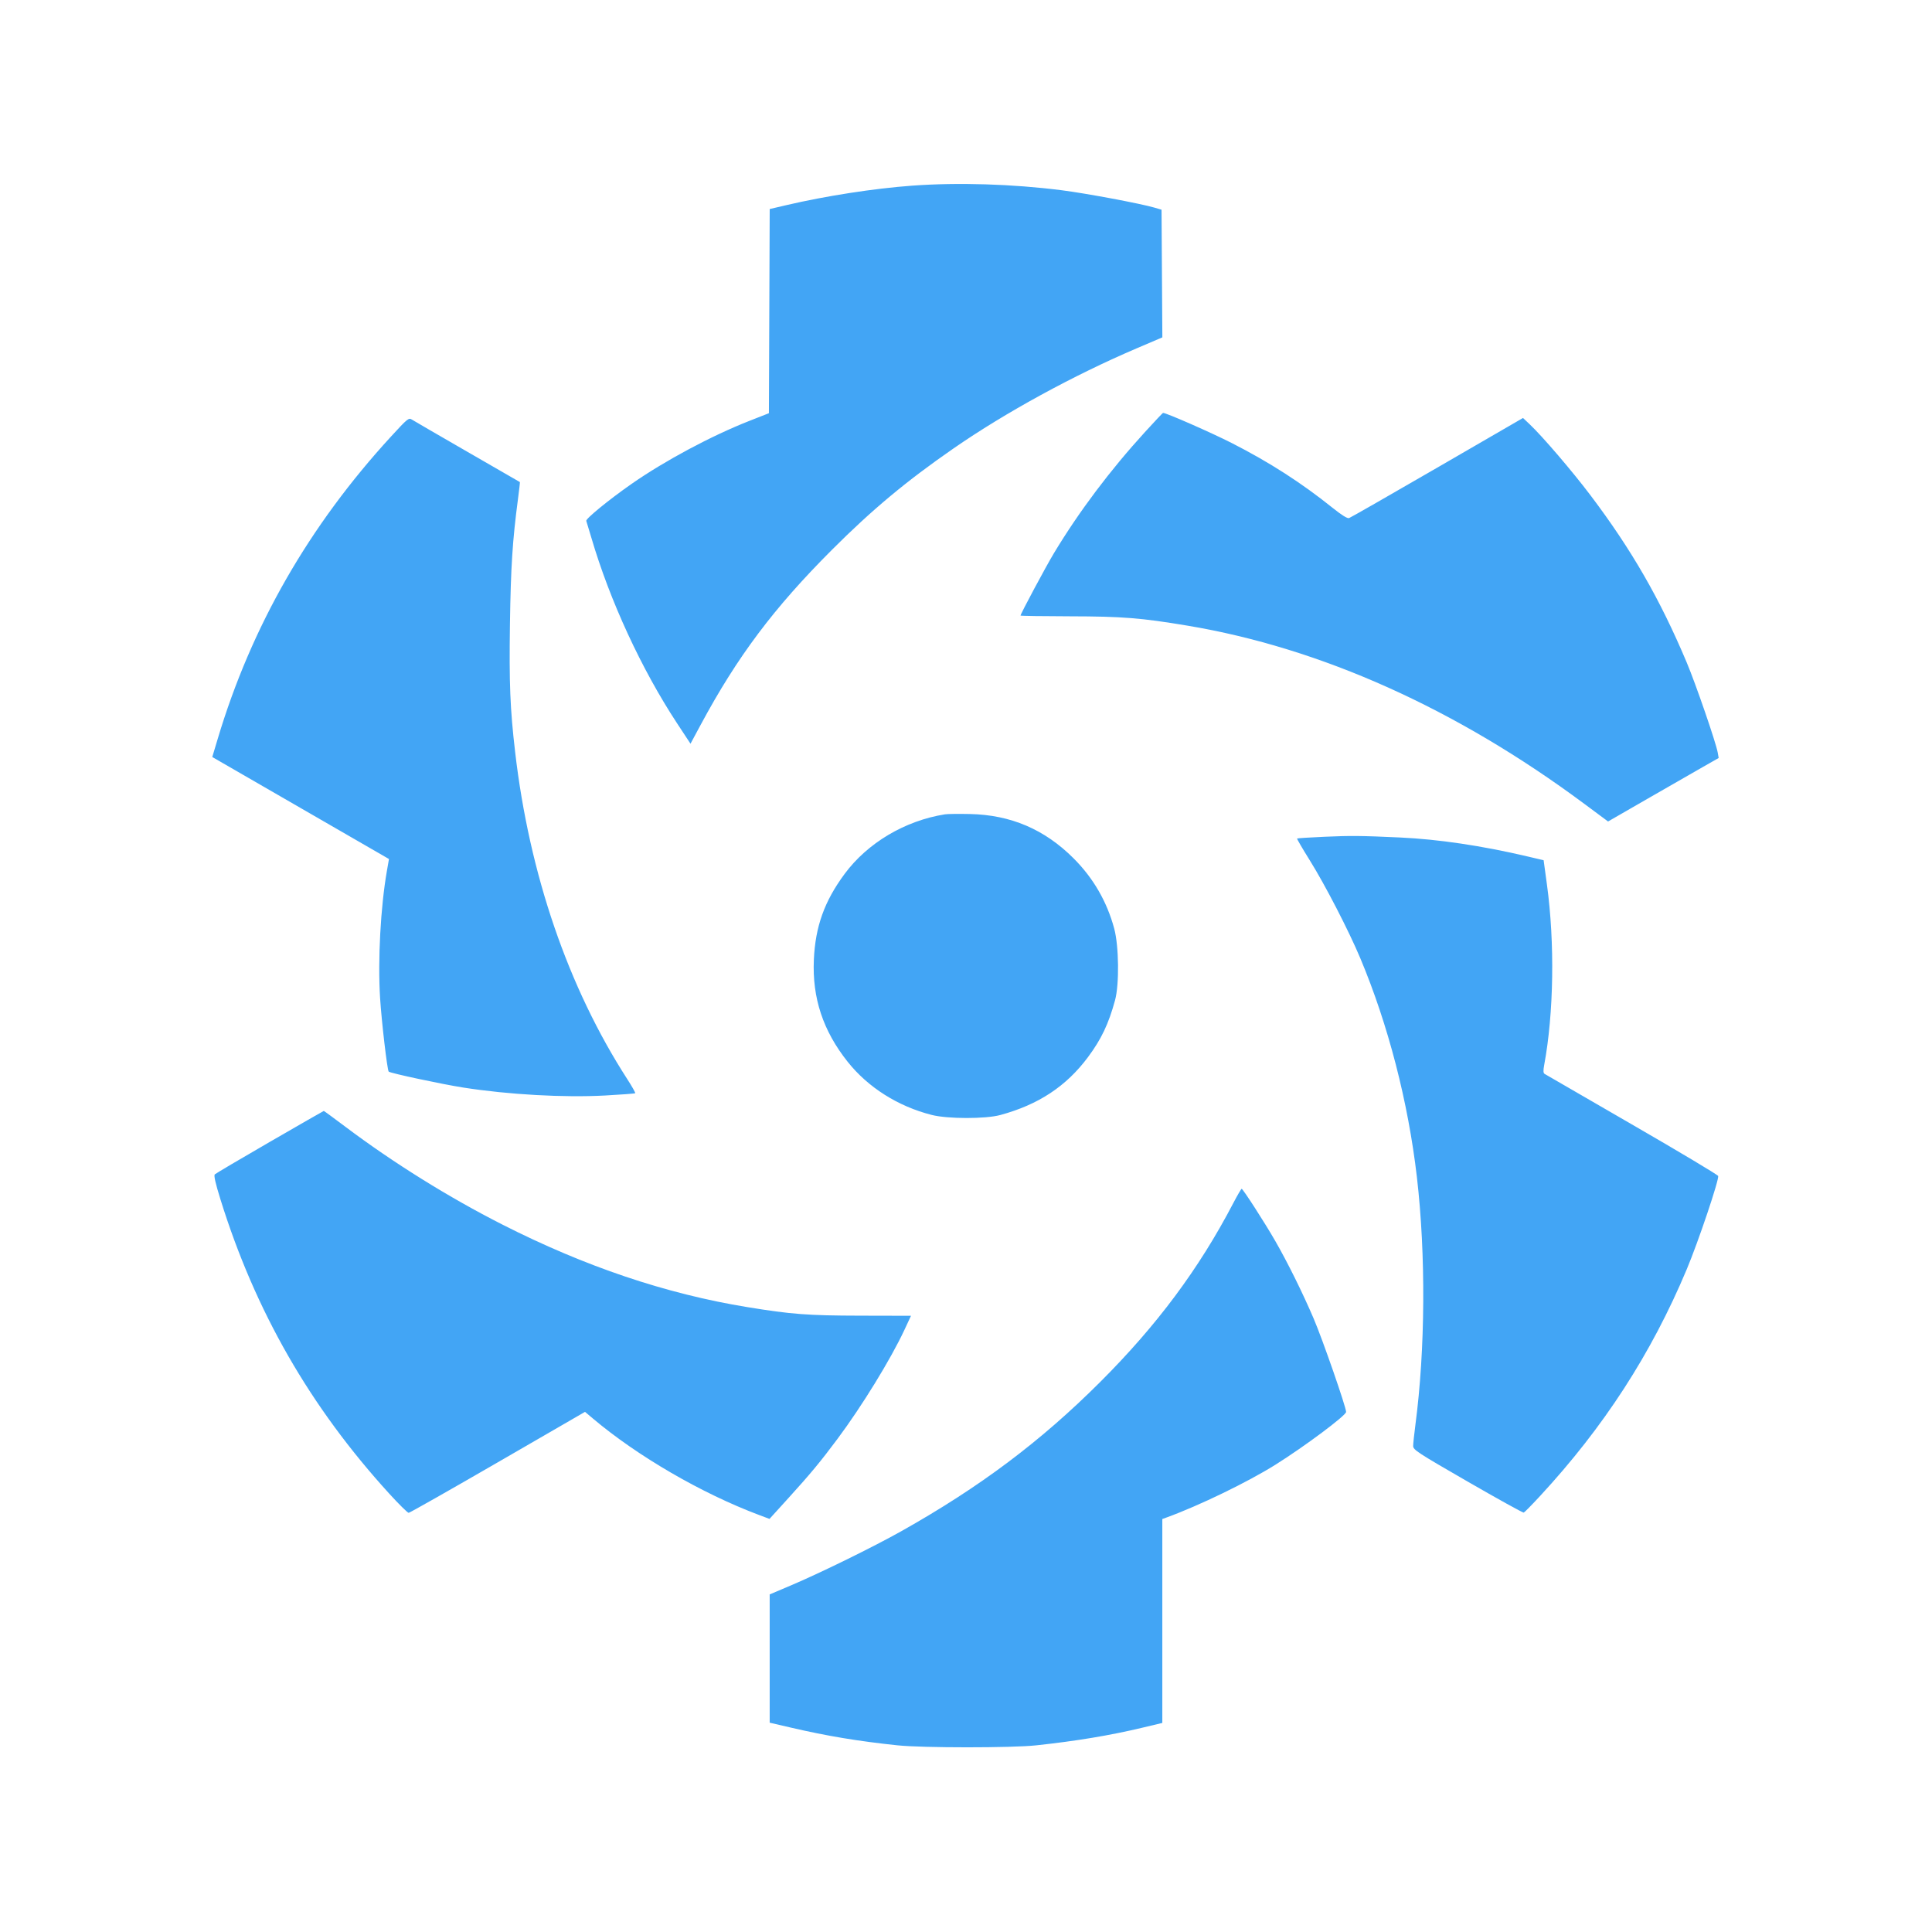
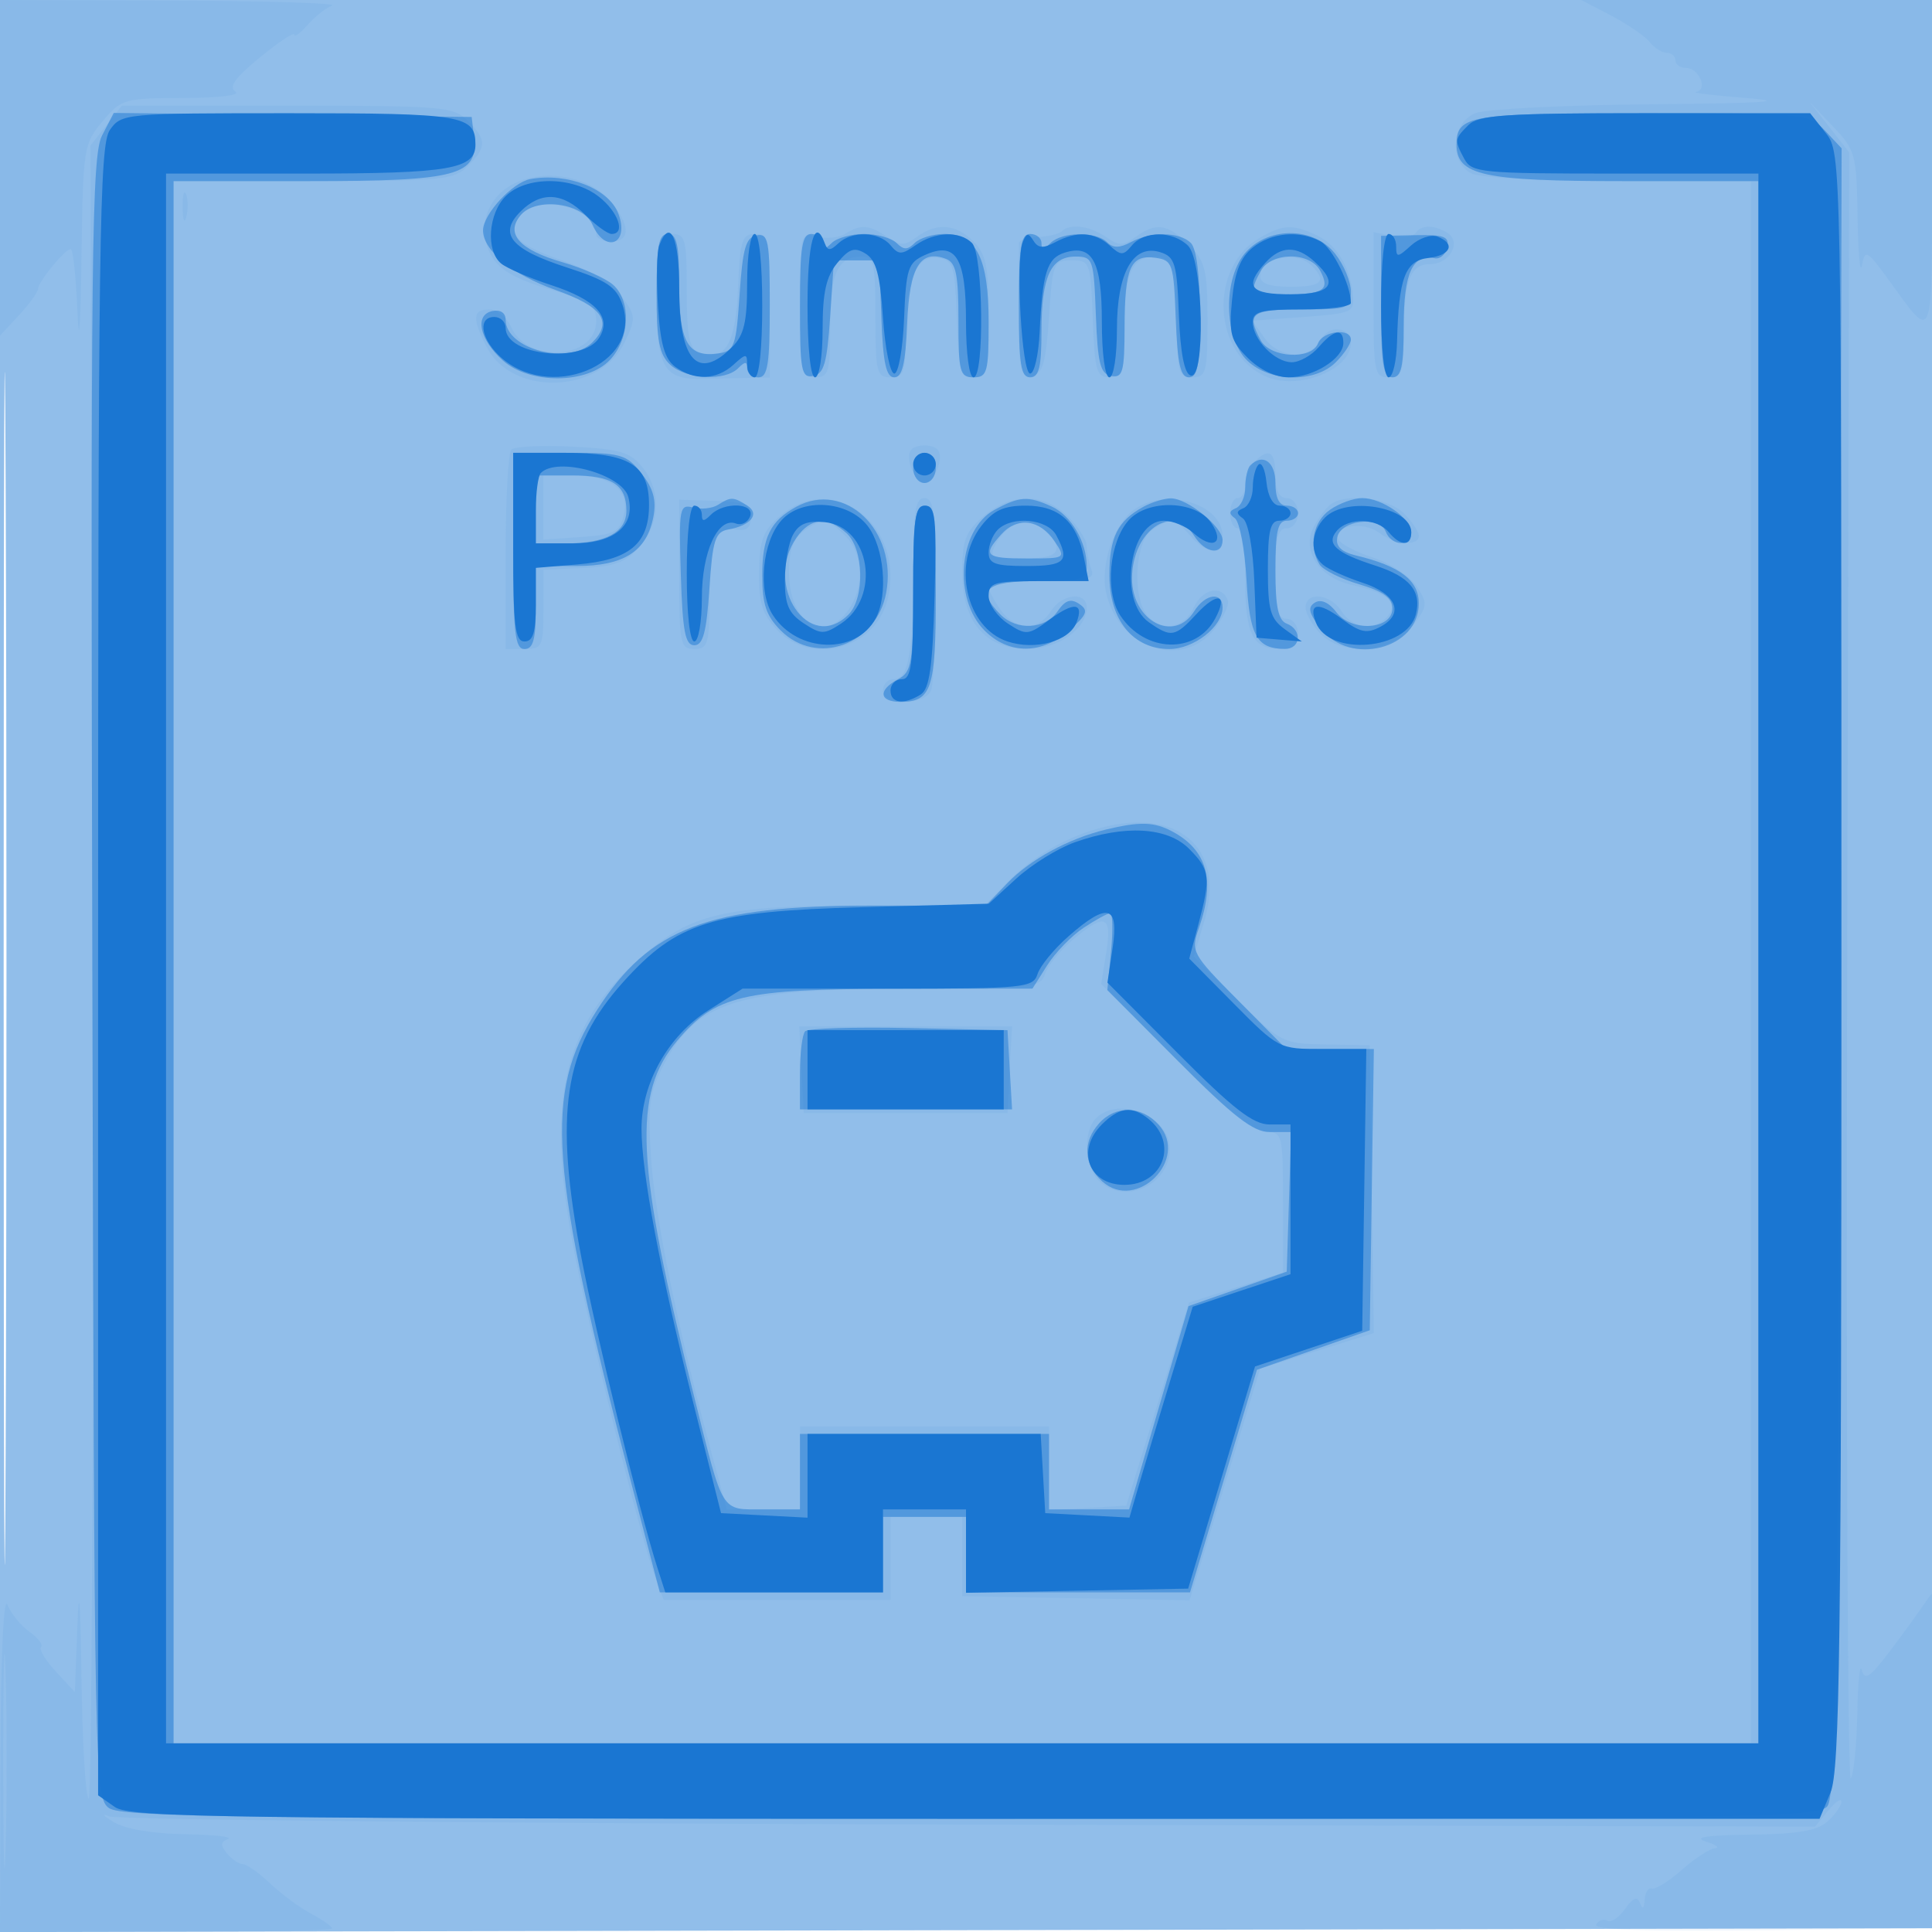
- <svg xmlns="http://www.w3.org/2000/svg" width="1240" height="1240">
-   <path d="M585.5 119.157c-24.392 1.775-55.454 6.582-80.743 12.495l-10.743 2.512-.257 65.522-.257 65.523-12.5 4.911c-24.453 9.608-54.301 25.574-75.692 40.488-14.402 10.041-29.52 22.393-29.025 23.713.243.648 1.692 5.443 3.22 10.655 11.868 40.48 32.267 84.639 55.173 119.442l8.503 12.917 6.683-12.417c23.502-43.672 46.807-74.722 84.066-112.002 25.738-25.754 47.825-44.173 78.072-65.109 33.386-23.108 77-46.934 117.761-64.332l16.261-6.94-.261-40.974-.261-40.973-4.5-1.319c-8.958-2.625-43.862-9.169-59.5-11.155-31.749-4.032-66.513-5.102-96-2.957M734.906 277.25c-22.472 24.627-42.334 51.05-58.443 77.75-5.099 8.45-21.464 39.014-21.462 40.083 0 .229 14.287.445 31.75.479 33.627.065 45.612 1.017 75.303 5.978 85.759 14.331 172.63 53.33 254.813 114.394l15.221 11.31 25.706-14.808c14.138-8.144 30.112-17.312 35.497-20.372l9.79-5.564-.61-3.5c-1.096-6.29-14.149-44.185-19.977-58-17.139-40.622-35.248-72.077-61.599-107-11.686-15.488-30.818-37.844-39.039-45.62l-4.356-4.119-55 31.858c-30.25 17.522-55.747 32.106-56.66 32.408-1.079.358-4.75-1.93-10.5-6.543-20.084-16.116-40.545-29.274-64.607-41.547C777.601 277.739 748.585 265 746.461 265c-.207 0-5.407 5.512-11.555 12.25m-483.911 2.889c-52.729 57.452-89.592 121.745-111.254 194.044l-3.501 11.683 56.707 32.735 56.706 32.734-1.326 7.583c-4.069 23.272-5.894 57.248-4.381 81.582.926 14.898 4.591 46.254 5.526 47.28.898.986 34.289 8.122 48.028 10.264 28.958 4.515 64.488 6.499 90.867 5.074 10.377-.56 19.07-1.222 19.319-1.471.248-.248-2.035-4.306-5.074-9.017-37.96-58.843-62.879-131.564-72.005-210.13-3.219-27.711-3.869-43.866-3.307-82.149.534-36.338 1.631-53.441 5.12-79.832.798-6.039 1.368-11.04 1.266-11.112-.102-.073-15.261-8.815-33.686-19.427-18.425-10.613-34.464-19.919-35.642-20.682-2.027-1.312-2.739-.735-13.363 10.841M606.5 522.653c-25.669 4.073-49.712 18.357-64.437 38.283-12.956 17.531-18.769 33.768-19.713 55.064-1.087 24.502 5.901 45.6 21.676 65.452 13.091 16.473 32.315 28.634 53.974 34.141 10.222 2.599 34.507 2.629 44 .054 24.469-6.637 42.328-18.418 56.253-37.107 8.576-11.511 13.261-21.347 17.403-36.54 2.782-10.202 2.502-34.762-.523-46-4.654-17.286-13.403-32.422-26.057-45.076-18.639-18.639-40.322-27.911-66.576-28.47-7.15-.152-14.35-.062-16 .199m243.676 14.396c-9.529.421-17.487.928-17.685 1.126-.198.198 3.43 6.427 8.061 13.843 9.872 15.805 25.076 45.255 32.515 62.982 17.89 42.628 30.726 92.267 36.33 140.5 5.776 49.707 5.41 110.661-.955 158.936-.793 6.015-1.442 12.144-1.442 13.62 0 2.476 2.712 4.248 35.027 22.888 19.264 11.113 35.44 20.059 35.946 19.88.506-.178 5.205-4.957 10.444-10.619 40.968-44.285 71.417-91.321 94.113-145.385 7.518-17.906 21.003-57.989 20.208-60.062-.302-.785-25.229-15.681-55.393-33.103-30.165-17.421-55.37-32.011-56.011-32.422-.843-.54-.908-2.132-.233-5.74 6.158-32.924 6.854-78.418 1.771-115.688l-2.141-15.695-10.616-2.49c-29.261-6.862-56.983-10.974-81.615-12.105-25.026-1.149-31.483-1.212-48.324-.466M173.193 732.877c-18.869 10.91-34.771 20.301-35.338 20.868-.708.708.416 5.685 3.59 15.893 22.372 71.955 57.534 133.26 108.468 189.112 6.144 6.737 11.715 12.235 12.379 12.217.665-.019 26.402-14.607 57.195-32.419l55.987-32.386 5.013 4.231c28.719 24.239 69.849 48.122 106.705 61.961l6.691 2.512 11.972-13.183c14.282-15.727 20.74-23.512 31.675-38.183 15.78-21.171 34.174-51.134 42.972-70l4.197-9-32.6-.072c-33.662-.073-44.236-.877-72.599-5.517-52.086-8.52-104.017-26.026-157-52.926-34.47-17.5-69.941-39.589-100.682-62.699-7.525-5.657-13.825-10.277-14-10.266-.175.011-15.756 8.946-34.625 19.857M791.52 772.25c-22.058 42.207-48.977 78.371-85.449 114.795-38.124 38.072-77.236 67.416-127.546 95.69-17.969 10.099-51.743 26.686-70.775 34.76l-13.75 5.834v82.327l13.75 3.194c23.233 5.395 43.059 8.689 68.25 11.336 16.09 1.691 73.361 1.705 89 .021 25.772-2.774 47.439-6.375 68.25-11.344l12.75-3.045V974.95l2.75-1.001c20.982-7.643 52.157-22.755 69.847-33.859 18.882-11.852 45.274-31.559 45.357-33.868.102-2.831-15.119-46.644-20.841-59.99-7.171-16.726-16.651-35.878-24.655-49.808-6.712-11.68-20.708-33.401-21.531-33.415-.315-.005-2.748 4.154-5.407 9.241" fill="#42a5f5" fill-rule="evenodd" />
+ <svg xmlns="http://www.w3.org/2000/svg" width="256" height="256">
+   <path fill-opacity=".475" d="M0 128.004v128.004l128.25-.254 128.25-.254.254-127.75L257.008 0H0v128.004m.485.496c0 70.4.119 99.053.265 63.672.146-35.38.146-92.98 0-128C.604 29.153.485 58.1.485 128.5" fill="#1976D2" fill-rule="evenodd" />
+   <path fill-opacity=".066" d="M0 22.24v22.24l2.5-2.697c1.375-1.482 2.515-3.053 2.533-3.489C5.074 37.318 8.611 33 9.37 33c.302 0 .701 3.712.886 8.25.202 4.955.418 2.19.54-6.923.198-14.725.281-15.265 2.793-18.25 2.499-2.97 2.872-3.078 10.75-3.092 4.669-.009 7.605-.368 6.862-.84-.946-.599-.061-1.838 3.25-4.551C36.953 5.544 39 4.19 39 4.586c0 .396.788-.178 1.75-1.276.962-1.099 2.425-2.257 3.25-2.575.825-.317-8.737-.613-21.25-.656L0 0v22.24M213.515 2.088c2.192 1.149 4.485 2.724 5.095 3.5.611.777 1.623 1.412 2.25 1.412s1.14.45 1.14 1 .627 1 1.393 1c1.754 0 2.976 2.935 1.326 3.183-.671.101 2.381.469 6.781.817 5.723.453 2.112.685-12.685.817-11.377.1-21.839.622-23.25 1.158-3.24 1.232-3.646 6.376-.631 7.99 1.123.601 9.304 1.035 19.5 1.035H232v206.981H23V24h18.5c17.167 0 18.644-.144 20.5-2 2.506-2.506 2.506-3.494 0-6-1.878-1.878-3.333-2-23.927-2H16.145l-2.081 2.646-2.081 2.646.258 109.758c.143 60.368-.079 109.551-.491 109.296-.413-.255-.843-7.525-.956-16.155-.131-10.009-.327-12.485-.54-6.839l-.335 8.853-2.515-2.714c-1.383-1.492-2.268-2.961-1.966-3.263.302-.302-.38-1.2-1.516-1.995-1.136-.796-2.455-2.411-2.93-3.59-.527-1.304-.89 6.761-.929 20.607L0 256h22c12.1 0 22-.213 22-.474s-1.237-1.132-2.75-1.935c-1.512-.803-3.968-2.615-5.456-4.026-1.489-1.411-3.121-2.565-3.628-2.565-.507 0-1.445-.631-2.085-1.403-.894-1.077-.865-1.523.127-1.921.711-.285-1.858-.57-5.708-.632-4.355-.072-7.945-.694-9.5-1.649-1.375-.843-1.6-1.165-.5-.714 1.1.45 52.4.941 114 1.089l112 .271 1.75-2.131c.963-1.173 1.75-1.701 1.75-1.176 0 .526-.823 1.701-1.829 2.611-1.374 1.244-3.921 1.68-10.25 1.755-5.75.068-7.628.353-5.921.9 1.375.44 1.934.845 1.241.9-.692.055-2.66 1.338-4.373 2.85-1.714 1.512-3.51 2.637-3.992 2.5-.482-.138-.912.537-.955 1.5-.052 1.157-.258 1.302-.607.43-.383-.96-.926-.751-1.989.767-.804 1.147-1.85 1.847-2.324 1.553-.475-.293-1.151-.067-1.503.503-.435.705 6.639.949 22.181.766l22.821-.269.256-23c.247-22.218.196-22.911-1.5-20.386-.966 1.438-3.182 4.493-4.925 6.789-2.554 3.364-3.26 3.827-3.634 2.386-.256-.984-.524 1.586-.596 5.711-.073 4.125-.462 8.02-.866 8.655-.404.635-.617-47.586-.472-107.158l.263-108.312-2.626-3.343-2.627-3.342 3.113 3.266c2.969 3.113 3.12 3.674 3.25 12 .075 4.804.337 7.682.581 6.397.415-2.178.66-2.041 3.594 2 5.986 8.243 5.689 9.032 5.689-15.092V0h-46.47l3.985 2.088M67.763 24.511c-3.422 1.925-4.561 5.977-2.641 9.398 1.036 1.845 3.147 3.06 7.654 4.406C78.142 39.917 79 40.501 79 42.552c0 5.011-9.018 5.698-11.225.854C67.172 42.083 65.851 41 64.839 41c-2.233 0-2.312 1.185-.333 5.011 3.388 6.552 15.015 6.158 18.246-.618 1.544-3.236 1.523-3.549-.401-6.151-1.276-1.725-4.19-3.484-7.856-4.742-6.123-2.101-7.484-3.603-5.467-6.034 2.38-2.867 9.972-.884 9.972 2.605 0 .511.9.929 2 .929 2.639 0 2.535-2.266-.252-5.506-2.817-3.275-9.006-4.221-12.985-1.983M24.195 27.5c.02 1.65.244 2.204.498 1.231.254-.973.237-2.323-.037-3-.274-.677-.481.119-.461 1.769m87.813 3.474c-.82.518-2.508.688-3.75.376-2.227-.559-2.258-.434-2.258 9.042 0 8.941.139 9.608 2 9.608 1.804 0 2-.667 2-6.8 0-7.028.991-9.2 4.2-9.2 1.583 0 1.8.963 1.8 8 0 7.333.167 8 2 8 1.755 0 2-.667 2-5.435 0-7.436 1.375-10.793 4.252-10.384 2.08.295 2.27.898 2.54 8.069.261 6.928.5 7.75 2.25 7.75 1.781 0 1.958-.724 1.958-8 0-6.667-.333-8.333-2-10-2.348-2.348-4.868-2.548-7.532-.6-1.642 1.2-2.201 1.2-3.914 0-2.332-1.633-3.495-1.723-5.546-.426m28.676-.325c-.356.357-1.783.694-3.171.75-1.387.055-2.52.438-2.517.851.002.413.004 4.608.004 9.323 0 7.625.194 8.537 1.75 8.241 1.425-.271 1.843-1.723 2.25-7.823.48-7.19.6-7.491 3-7.491 2.426 0 2.509.228 2.792 7.75.261 6.928.5 7.75 2.25 7.75 1.752 0 1.958-.715 1.958-6.8 0-6.963.995-9.2 4.093-9.2 2.295 0 2.907 2.016 2.907 9.582 0 5.751.208 6.418 2 6.418 1.823 0 2-.667 2-7.545 0-6.678-.282-7.828-2.455-10-2.806-2.806-4.364-3.039-7.077-1.055-1.642 1.2-2.201 1.2-3.914 0-2.12-1.485-4.794-1.827-5.87-.751m26.426.747c-7.007 3.883-6.524 15.533.769 18.554 4.297 1.78 11.121-.98 11.121-4.498 0-2.184-2.912-2.485-4.02-.415-1.426 2.664-5.483 2.508-7.45-.287l-1.583-2.25 6.777-.5c6.514-.481 6.766-.597 6.524-3-.379-3.75-2.181-6.648-4.905-7.89-3.084-1.405-4.267-1.358-7.233.286m20.473-.53c-.294.476-1.671.649-3.059.383L182 30.767v9.616c0 8.95.139 9.617 2 9.617 1.744 0 2.002-.671 2.014-5.25.019-7.568.802-9.75 3.496-9.75 2.599 0 4.204-2.93 2.274-4.155-1.685-1.069-3.533-1.06-4.201.021M87 39.378c0 9.424.896 10.97 6.277 10.824 1.773-.048 4.46-.106 5.973-.129l2.75-.041v-9.516c0-8.778-.152-9.516-1.956-9.516-1.732 0-1.99.82-2.25 7.145-.308 7.492-1.737 9.858-5.158 8.546-1.314-.505-1.636-2.109-1.636-8.16C91 31.667 90.823 31 89 31c-1.841 0-2 .667-2 8.378m81.25-4.716c-.687.278-1.25 1.142-1.25 1.921 0 .986 1.216 1.417 4 1.417 4.135 0 4.867-.733 2.8-2.8-1.229-1.229-3.332-1.433-5.55-.538M67.75 59.574c-.412.418-.75 6.534-.75 13.593V86h2.5c2.348 0 2.5-.319 2.507-5.25l.007-5.25 5.243-.238c4.206-.191 5.688-.746 7.493-2.806 2.746-3.134 2.892-7.441.359-10.57-1.609-1.986-2.994-2.391-9.25-2.703-4.048-.202-7.697-.026-8.109.391m53.025-.016c-.958.959.394 4.442 1.725 4.442s2.683-3.483 1.725-4.442c-.719-.719-2.731-.719-3.45 0M166.2 61.2c-.66.66-1.2 2.01-1.2 3 0 .99-.45 1.8-1 1.8s-1 .9-1 2 .45 2 1 2c.569 0 1 2.933 1 6.8 0 7.298.972 9.2 4.7 9.2 1.633 0 2.3-.58 2.3-2 0-1.111-.667-2-1.5-2-1.167 0-1.5-1.333-1.5-6s.333-6 1.5-6c.833 0 1.5-.889 1.5-2s-.667-2-1.5-2c-1 0-1.5-1-1.5-3 0-3.196-.855-3.745-2.8-1.8m-94.201 6.05v4.25l5.006-.347c4.406-.305 5.082-.653 5.648-2.905.831-3.311-1.696-5.248-6.844-5.248H72l-.001 4.25M90 76.109c0 9.224.135 9.891 2 9.891 1.801 0 2.002-.672 2.015-6.75.017-7.546.813-9.556 3.591-9.077 1.336.231 1.894-.262 1.894-1.673 0-1.699-.714-2.021-4.75-2.141L90 66.217v9.892m13.382-7.761c-2.277 1.959-2.742 3.187-2.806 7.418-.061 4.054.41 5.588 2.348 7.652 4.572 4.869 13.032 2.59 14.674-3.952 2.448-9.756-7.109-17.231-14.216-11.118m17.604 7.402c-.015 11.018-.606 14.25-2.603 14.25-.76 0-1.383.675-1.383 1.5 0 2.081 5.59 2.01 6.393-.082.334-.87.607-6.945.607-13.5 0-9.927-.251-11.918-1.5-11.918-1.23 0-1.502 1.756-1.514 9.75m9.32-7.337c-2.38 2.047-2.806 3.175-2.806 7.42 0 6.586 3.055 10.167 8.674 10.167 4.016 0 7.826-2.677 7.826-5.5 0-2.184-3.309-1.837-4.768.5-1.65 2.643-4.74 2.54-6.675-.223-.856-1.222-1.557-2.572-1.557-3 0-.427 3.198-.777 7.107-.777 6.07 0 7.018-.231 6.5-1.582-.334-.87-.607-2.24-.607-3.045 0-.805-1.105-2.568-2.455-3.918-3.178-3.179-7.573-3.195-11.239-.042m19.993-.91c-2.736 1.917-4.584 7.465-3.712 11.146 1.745 7.365 10.112 10.091 14.367 4.682 1.155-1.468 1.938-3.156 1.74-3.75-.709-2.13-3.359-1.612-4.494.88-1.296 2.844-4.293 3.337-6.214 1.022-1.964-2.367-1.597-9.563.569-11.147 2.442-1.785 3.159-1.693 5.177.664 2.178 2.543 4.268 2.571 4.268.057 0-4.266-7.452-6.53-11.701-3.554m26.101-.738c-.605.404-1.65 1.778-2.321 3.052-1.668 3.166.732 6.769 5.137 7.712 4.545.972 6.123 2.357 4.674 4.104-1.65 1.987-4.681 1.674-6.122-.633-1.459-2.337-4.768-2.684-4.768-.5 0 .825.925 2.425 2.055 3.555 3.03 3.03 9.561 2.365 12.248-1.248 1.867-2.511 1.894-2.857.399-5.139-.882-1.346-3.506-3.06-5.831-3.808-2.325-.748-4.391-1.865-4.59-2.483-.562-1.739 3.412-2.328 5.423-.803C184.816 72.176 188 72.432 188 71c0-.55-.9-1.9-2-3-2-2-7.412-2.696-9.6-1.235m-69.936 3.638c-1.334.975-1.919 2.613-1.919 5.373 0 6.71 4.643 9.65 7.898 5.001 2.145-3.062 1.95-7.384-.443-9.777-2.375-2.375-3.011-2.444-5.536-.597m27.775-.737c-.694.28-1.723 1.369-2.286 2.421-.938 1.753-.645 1.913 3.512 1.913 3.316 0 4.535-.394 4.535-1.465 0-1.208-3.061-3.737-4.184-3.456-.174.043-.884.308-1.577.587m10.755 40.268c-4.336 1.319-8.389 3.767-11.494 6.942l-3 3.068-16.072.028c-18.564.032-22.907 1.057-29.656 6.998-10.141 8.926-12.457 18.891-8.843 38.05 2.176 11.538 9.014 39.101 10.972 44.23L87.95 212H118v-11l4.75-.002 4.75-.002V211.5l15.059.275 15.06.275 1.617-5.275c.889-2.901 2.994-9.806 4.677-15.345l3.062-10.07 7.533-2.363 7.534-2.362-.271-19.068-.271-19.067-5.826-.106c-5.704-.104-5.947-.227-11.658-5.878l-5.832-5.772 1.419-4.778c2.912-9.805-3.789-15.323-14.609-12.032m-2.864 14.61c-1.663 1.399-3.302 3.424-3.644 4.5-.584 1.841-1.63 1.956-17.803 1.962-23.119.007-28.439 1.674-32.833 10.289-1.797 3.522-2.028 5.304-1.579 12.166.509 7.754 3.55 22.611 7.94 38.789l2.103 7.75H106v-11h33v11.105l5.115-.303 5.115-.302 4.15-13.448 4.149-13.448 6.236-1.995 6.235-1.994v-9.308c0-9.008-.073-9.307-2.269-9.307-1.54 0-5.408-3.151-12.042-9.81l-9.773-9.81.67-4.19c.789-4.934-.141-5.277-4.456-1.646M106.2 141.75l.3 5.75h27l.3-5.75.3-5.75h-28.2l.3 5.75m39 6.45c-1.699 1.699-1.488 6.369.371 8.229 3.338 3.337 9.429.633 9.429-4.186 0-4.351-6.72-7.123-9.8-4.043M.429 233.5c0 12.65.144 17.687.318 11.194.175-6.494.174-16.844-.001-23-.175-6.157-.318-.844-.317 11.806" fill="#1976D2" fill-rule="evenodd" />
+   <path fill-opacity=".488" d="M13.522 17.958c-1.375 2.658-1.519 15.175-1.285 111.599.257 106.194.306 108.636 2.204 110.024C16.09 240.786 33.262 241 128.569 241c103.13 0 112.297-.133 113.559-1.653 1.141-1.375 1.416-20.027 1.635-110.672l.263-109.018-2.187-2.329c-2.163-2.301-2.44-2.328-24.313-2.328-22.857 0-24.526.282-24.526 4.143 0 4.101 3.457 4.857 22.223 4.857H233v207H23V24h17.777c19.873 0 22.622-.73 22.03-5.847L62.5 15.5l-23.715-.268-23.715-.268-1.548 2.994m56.748 5.771c-2.354.427-6.27 4.672-6.27 6.795 0 2.654 3.91 5.874 9.573 7.883 6.26 2.221 7.663 4.214 4.906 6.972C75.387 48.471 67 46.272 67 42.37c0-.915-.695-1.374-1.75-1.157-2.415.496-1.738 3.756 1.357 6.537 3.562 3.2 11.184 3.166 14.219-.064 2.634-2.804 2.846-7.776.424-9.94-.963-.86-3.976-2.207-6.697-2.994-5.726-1.656-7.618-3.764-5.581-6.219 2.044-2.462 8.249-1.669 9.515 1.217 1.727 3.935 4.973 2.586 3.452-1.435-1.257-3.325-6.744-5.481-11.669-4.586M87 38.845c0 6.33.353 8.165 1.829 9.5 2.131 1.929 7.238 2.188 8.971.455.933-.933 1.2-.933 1.2 0 0 .66.675 1.2 1.5 1.2 1.229 0 1.5-1.73 1.5-9.573 0-8.578-.182-9.539-1.75-9.241-1.425.271-1.843 1.723-2.25 7.823-.46 6.886-.686 7.517-2.805 7.818-4.024.57-5.195-1.447-5.195-8.949C90 32.431 89.688 31 88.5 31c-1.206 0-1.5 1.538-1.5 7.845m19 1.728c0 8.578.182 9.539 1.75 9.241 1.425-.271 1.843-1.723 2.25-7.823l.5-7.491h6l.292 7.75c.221 5.875.634 7.75 1.706 7.75 1.06 0 1.488-1.792 1.708-7.145.308-7.492 1.737-9.858 5.158-8.546 1.314.505 1.636 2.109 1.636 8.16 0 6.864.177 7.531 2 7.531 1.817 0 2-.667 2-7.277C131 34.22 129.391 31 125.143 31c-1.509 0-3.283.54-3.943 1.2-.933.933-1.467.933-2.4 0-.66-.66-2.595-1.2-4.3-1.2-1.705 0-3.64.54-4.3 1.2-.933.933-1.2.933-1.2 0 0-.66-.675-1.2-1.5-1.2-1.229 0-1.5 1.73-1.5 9.573m29-.073c0 7.778.272 9.5 1.5 9.5 1.168 0 1.5-1.341 1.5-6.066 0-7.253 1.213-9.934 4.493-9.934 2.33 0 2.434.297 2.715 7.739.243 6.438.586 7.796 2.042 8.073 1.527.292 1.752-.534 1.765-6.489.018-7.894.793-9.628 4.098-9.16 2.252.318 2.404.777 2.679 8.087.226 5.989.623 7.75 1.75 7.75 1.16 0 1.458-1.695 1.458-8.3 0-5.122-.459-8.759-1.2-9.5-1.497-1.497-5.282-1.548-7.973-.107-1.477.79-2.344.79-3.134 0-1.457-1.457-5.994-1.392-7.493.107-.933.933-1.2.933-1.2 0 0-.66-.675-1.2-1.5-1.2-1.228 0-1.5 1.722-1.5 9.5m30.174-7.186c-3.152 3.356-3.073 11.493.14 14.512 3.025 2.841 8.931 2.929 11.686.174 1.1-1.1 2-2.45 2-3 0-1.587-3.725-1.16-4.362.5-.858 2.237-6.341 1.924-7.603-.434C165.129 41.505 165.808 41 172.5 41c6.168 0 6.5-.121 6.5-2.365 0-1.301-.933-3.551-2.073-5-2.768-3.52-8.598-3.679-11.753-.321M183 40.627c0 7.665.273 9.373 1.5 9.373 1.188 0 1.5-1.431 1.5-6.878 0-6.927 1.199-9.542 4.085-8.907.713.157 1.465-.487 1.672-1.43.315-1.434-.372-1.7-4.19-1.623l-4.567.092v9.373m-15.965-4.693c-1.556 2.908-1.387 3.066 3.298 3.066 5.085 0 5.955-.593 4.597-3.131-1.364-2.548-6.519-2.505-7.895.065M68 73c0 10.889.244 13 1.5 13 1.152 0 1.5-1.278 1.5-5.5V75h5.389c6.276 0 9.304-1.937 10.186-6.516.424-2.198-.001-3.756-1.569-5.75C83.007 60.194 82.329 60 75.427 60H68v13m53-11c0 1.111.667 2 1.5 2s1.5-.889 1.5-2-.667-2-1.5-2-1.5.889-1.5 2m44.667-.333c-.367.366-.667 1.679-.667 2.916 0 1.238-.562 2.479-1.25 2.758-.912.37-.945.73-.12 1.333.621.454 1.312 4.115 1.536 8.135.415 7.467 1.343 9.143 5.084 9.176 2.137.018 2.329-2.549.25-3.347-1.121-.43-1.5-2.223-1.5-7.107 0-5.139.32-6.531 1.5-6.531.825 0 1.5-.45 1.5-1s-.675-1-1.5-1c-1 0-1.5-1-1.5-3 0-2.821-1.674-3.993-3.333-2.333M71 67.5V72h4.066C80.285 72 83 70.517 83 67.665 83 64.237 81.091 63 75.8 63H71v4.5m24.139-.607c-.748.474-2.228.635-3.289.358-1.818-.476-1.912.033-1.639 8.872.232 7.54.583 9.377 1.789 9.377 1.155 0 1.615-1.721 2-7.491.434-6.496.765-7.537 2.5-7.847 3.037-.541 4.242-2.082 2.492-3.188-1.832-1.158-2.143-1.165-3.853-.081m10.361.262c-3.419 1.87-4.5 4.052-4.5 9.082 0 3.82.523 5.377 2.455 7.308 4.748 4.749 12.671 1.927 13.966-4.975 1.548-8.254-5.449-14.955-11.921-11.415m26.263.41c-4.765 2.585-5.517 11.772-1.308 15.98 3.212 3.213 7.589 3.202 11.239-.027 2.373-2.099 2.575-2.638 1.306-3.494-1.12-.756-1.848-.507-2.872.982-1.643 2.389-5.382 2.598-7.557.423C129.306 78.163 130.599 77 137.5 77c5.781 0 6.5-.216 6.5-1.953 0-3.23-2.07-6.758-4.657-7.937-3.128-1.425-4.238-1.358-7.58.455m19.737-.41c-3.419 1.87-4.5 4.052-4.5 9.082 0 5.919 3.132 9.763 7.955 9.763 3.234 0 7.045-2.975 7.045-5.5 0-2.154-2.301-1.848-3.768.5-2.648 4.24-8.232 1.291-8.232-4.349 0-6.35 5.456-10.096 8.232-5.651 1.444 2.312 3.768 2.666 3.768.573 0-1.785-4.718-5.583-6.885-5.543-.888.017-2.515.523-3.615 1.125m24.723.402c-2.256 1.579-2.873 4.87-1.362 7.253.457.721 2.813 1.895 5.235 2.61 3.193.943 4.404 1.82 4.404 3.19 0 2.831-5.381 3.193-7.432.5-.988-1.296-2.042-1.761-2.848-1.256-.988.618-.801 1.41.823 3.473 3.926 4.991 12.957 2.65 12.957-3.358 0-3.077-2.459-4.958-8.316-6.364-1.94-.466-2.716-1.21-2.492-2.391.434-2.288 5.601-2.917 6.421-.781.755 1.968 3.387 2.064 3.387.124 0-1.859-3.849-4.557-6.5-4.557-1.13 0-3.055.701-4.277 1.557M121 77.965c0 9.941-.187 11.065-2 12.035-2.688 1.439-2.532 3 .3 3 4.144 0 4.7-1.679 4.7-14.2 0-9.822-.251-11.8-1.5-11.8-1.242 0-1.5 1.885-1.5 10.965m-15.443-6.742c-4.439 6.336 1.669 15.408 6.872 10.206 2.189-2.19 2.034-8.7-.258-10.774-2.506-2.268-4.764-2.075-6.614.568m27.138-.438C130.136 73.612 130.55 74 136.122 74c5.085 0 5.111-.016 3.635-2.25-1.926-2.916-4.926-3.326-7.062-.965M146.5 109.93c-4.933 1.194-10.038 3.978-13.044 7.116l-2.83 2.954h-15.132c-21.681 0-29.387 2.924-36.365 13.799-7.128 11.109-6.424 20.797 4.579 62.951L87.427 211H117v-10h11v10h29.683l4.435-14.75 4.435-14.75 7.473-2.616 7.474-2.616.272-18.634.272-18.634h-11.602l-6.351-6.408c-6.205-6.261-6.325-6.482-5.221-9.649 2.203-6.319 1.094-10.304-3.554-12.78-2.4-1.278-4.289-1.328-8.816-.233m-2.895 12.992c-1.592 1.049-3.774 3.296-4.848 4.993L136.804 131l-18.152.022c-20.306.025-23.859.87-28.917 6.881-5.964 7.088-5.518 16.171 2.332 47.515C95.89 200.679 95.47 200 101.078 200H106v-10h33v10h10.609l3.936-13.466 3.937-13.466 6.509-2.284 6.509-2.284.288-9.25.287-9.25h-2.807c-2.214 0-4.789-1.989-12.174-9.406l-9.367-9.405.49-5.095c.269-2.802.218-5.091-.114-5.087-.332.003-1.906.865-3.498 1.915m-36.911 13.717c-.382.382-.694 2.869-.694 5.528V147h28.105l-.303-5.25-.302-5.25-13.056-.278c-7.18-.152-13.368.035-13.75.417m38.961 12.19c-2.231 2.465-2.085 5.472.375 7.698 4.553 4.121 11.618-2.944 7.497-7.497-2.283-2.523-5.692-2.61-7.872-.201" fill="#1976D2" fill-rule="evenodd" />
+   <path fill-opacity=".969" d="M14.557 17.223C13.171 19.201 13 31.431 13 128.666v109.221l2.223 1.556C17.202 240.83 29.678 241 129.274 241h111.828l1.449-3.468c1.235-2.955 1.449-19.281 1.449-110.365 0-106.631-.005-106.904-2.073-109.532L239.855 15h-21.856c-18.536 0-22.095.239-23.428 1.571-1.859 1.86-1.875 1.993-.536 4.495.968 1.808 2.274 1.934 20 1.934H233v208H22V23h18.566C59.548 23 63 22.41 63 19.165 63 15.277 61.36 15 38.357 15c-21.852 0-22.271.039-23.8 2.223M67 26c-2.308 2.308-2.643 7.222-.606 8.912.767.636 3.761 1.929 6.654 2.872 5.958 1.944 8.052 4.242 6.346 6.966C77.233 48.199 67 47.138 67 43.465c0-.806-.675-1.465-1.5-1.465-2.115 0-1.863 2.637.475 4.975 6.533 6.533 19.267 1.392 16.485-6.657-.801-2.315-2.105-3.183-7.315-4.867-7.456-2.409-9.151-4.445-6.177-7.419 2.718-2.718 5.593-2.562 8.623.468 1.375 1.375 2.929 2.5 3.454 2.5 1.889 0 .902-2.897-1.68-4.927C75.886 23.336 69.701 23.299 67 26m20.353 6.521c-.321.837-.394 4.491-.163 8.121.317 4.987.881 6.937 2.306 7.979 2.524 1.845 5.447 1.74 7.675-.276 1.702-1.54 1.829-1.54 1.829 0 0 .91.45 1.655 1 1.655.596 0 1-3.833 1-9.5s-.404-9.5-1-9.5c-.564 0-1 2.833-1 6.5 0 5.167-.41 6.91-2 8.5-4.524 4.524-7 1.801-7-7.7 0-6.858-1.215-9.51-2.647-5.779M107 40.5c0 5.667.404 9.5 1 9.5.562 0 1-2.796 1-6.389 0-4.842.469-6.961 1.937-8.75 1.575-1.92 2.277-2.155 3.75-1.258 1.401.852 1.927 2.785 2.313 8.5.275 4.068.95 7.397 1.5 7.397s1.133-3.281 1.295-7.292c.267-6.609.521-7.395 2.72-8.397 4.137-1.885 5.485.28 5.485 8.811 0 4.252.424 7.378 1 7.378 1.467 0 1.284-16.316-.2-17.8-1.633-1.633-4.914-1.509-7.47.282-1.869 1.308-2.259 1.308-3.345 0-1.501-1.808-5.111-1.929-6.91-.232-1.06 1-1.417 1-1.783 0-1.333-3.635-2.292-.182-2.292 8.25m28.509-8.384c-.961 2.503-.112 17.384.991 17.384.55 0 1.117-2.475 1.259-5.5.37-7.849.975-9.781 3.291-10.516 3.699-1.174 4.95 1.137 4.95 9.138 0 4.252.424 7.378 1 7.378.562 0 1-2.796 1-6.389 0-7.523 2.158-11.331 5.771-10.184 1.911.607 2.179 1.518 2.438 8.297.19 4.985.723 7.758 1.541 8.029 2.009.665 1.713-15.147-.321-17.182-2-1.999-5.809-2.023-7.45-.046-1.134 1.367-1.441 1.367-2.951 0-1.992-1.803-4.38-1.942-7.221-.422-1.576.844-2.254.791-2.88-.222-.657-1.062-.938-1.015-1.418.235m30.473.698c-1.621 1.312-2.376 3.226-2.731 6.925-.433 4.508-.187 5.416 2.083 7.686 1.551 1.55 3.698 2.575 5.398 2.575 3.302 0 7.268-2.487 7.268-4.557 0-2.012-1.251-1.799-3.268.557-.942 1.1-2.547 2-3.567 2-2.239 0-5.165-3.019-5.165-5.329 0-1.39 1.093-1.671 6.5-1.671 3.575 0 6.5-.383 6.5-.851 0-2.39-2.433-7.31-4.039-8.17-2.819-1.509-6.509-1.166-8.979.835M183 40.5c0 5.667.404 9.5 1 9.5.55 0 1.053-2.138 1.118-4.75.21-8.415 1.069-10.713 4.137-11.066 2.993-.345 3.654-1.898 1.208-2.837-.846-.324-2.421.21-3.5 1.187-1.778 1.608-1.963 1.62-1.963.121 0-.91-.45-1.655-1-1.655-.596 0-1 3.833-1 9.5m-15.345-5.671C164.814 37.968 165.641 39 171 39c5.445 0 6.45-1.377 3.171-4.345-2.377-2.151-4.462-2.095-6.516.174M68 72.5c0 10.444.247 12.5 1.5 12.5 1.128 0 1.5-1.208 1.5-4.876v-4.876l5.485-.455C83.409 74.219 86 72.07 86 66.902 86 61.595 83.407 60 74.777 60H68v12.5m53-11c0 .825.675 1.5 1.5 1.5s1.5-.675 1.5-1.5-.675-1.5-1.5-1.5-1.5.675-1.5 1.5m45.75.071c-.412.419-.75 1.775-.75 3.012 0 1.238-.562 2.479-1.25 2.758-.966.392-.977.701-.048 1.362.7.498 1.326 3.976 1.5 8.326l.298 7.471 3 .251 3 .25-2.25-1.622c-1.929-1.391-2.25-2.534-2.25-8.001 0-5.003.323-6.378 1.5-6.378.825 0 1.5-.45 1.5-1s-.646-1-1.437-1c-.872 0-1.559-1.217-1.75-3.096-.172-1.702-.651-2.752-1.063-2.333m-95.083 1.096c-.367.366-.667 2.616-.667 5V72h4.943c5.469 0 8.295-2.374 7.31-6.141-.785-3-9.404-5.375-11.586-3.192M91 76c0 5.333.407 9 1 9 .551 0 1-2.592 1-5.777 0-6.116 2.135-10.769 4.521-9.853.722.277 1.562-.143 1.865-.933.691-1.802-3.433-1.99-5.186-.237-.933.933-1.2.933-1.2 0 0-.66-.45-1.2-1-1.2-.593 0-1 3.667-1 9m12.57-7.078c-2.591 2.864-3.193 9.478-1.147 12.602 3.291 5.021 11.021 5.251 13.615.405 1.684-3.146 1.113-9.468-1.111-12.294-2.602-3.309-8.663-3.689-11.357-.713M121 78.5c0 9.556-.254 11.5-1.5 11.5-.825 0-1.5.675-1.5 1.5 0 1.697 1.771 1.929 4 .523 1.165-.735 1.575-3.637 1.834-12.985.29-10.457.126-12.038-1.25-12.038-1.353 0-1.584 1.674-1.584 11.5m9.073-8.865c-3.981 5.061-2.087 13.545 3.43 15.366 3.689 1.217 8.186-.026 9.146-2.529 1.001-2.609-.334-2.765-3.518-.411-2.884 2.133-3.146 2.159-5.579.565-1.403-.92-2.552-2.562-2.552-3.649 0-1.77.692-1.977 6.625-1.977h6.625l-.637-3.184c-.942-4.713-3.317-6.816-7.695-6.816-2.885 0-4.261.62-5.845 2.635m19.497-.713c-2.591 2.864-3.193 9.478-1.147 12.602 3.264 4.981 10.04 5.217 12.597.438 1.737-3.245.305-3.605-2.462-.619-2.869 3.096-3.364 3.182-6.335 1.1C148.128 79.575 149.688 69 154.206 69c1.175 0 2.933.721 3.907 1.603 2.589 2.342 4.26 1.375 2.346-1.358-2.057-2.937-8.354-3.123-10.889-.323m26.001-.351c-1.912 1.912-2.033 4.801-.263 6.269.719.597 3.075 1.665 5.236 2.373 4.512 1.478 5.594 4.107 2.396 5.819-1.818.973-2.671.803-5.139-1.021-3.122-2.309-4.445-2.132-3.45.461 1.732 4.514 12.069 3.686 13.261-1.063.778-3.1-.814-4.998-5.442-6.488-5.157-1.66-6.476-2.847-5.06-4.554 1.506-1.815 5.335-1.741 6.89.133 1.584 1.909 3 1.925 3 .035 0-3.369-8.553-4.839-11.429-1.964m-70.505 2.305c-.586 1.096-1.066 3.812-1.066 6.035 0 3.209.516 4.381 2.5 5.681 2.286 1.498 2.707 1.502 4.913.057 5.354-3.508 3.89-12.876-2.104-13.457-2.35-.229-3.453.209-4.243 1.684M132.2 70.2c-.66.66-1.2 2.01-1.2 3 0 1.493.852 1.8 5 1.8 5.157 0 5.792-.652 3.965-4.066-1.173-2.192-5.864-2.635-7.765-.734m10.214 41.408c-2.247.797-5.728 2.954-7.735 4.792l-3.65 3.343-16.765.463c-19.989.551-24.548 1.98-31.701 9.936-7.883 8.767-9.169 17.292-5.514 36.557 1.911 10.072 7.695 33.663 10.064 41.051l1.042 3.25H117v-11h11v11.053l14.718-.276 14.718-.277 4.43-14.716 4.43-14.716 7.102-2.367 7.102-2.366.272-18.668.272-18.667h-5.803c-5.766 0-5.842-.039-11.732-5.991l-5.929-5.991 1.21-4.523c1.676-6.265 1.555-7.241-1.245-10.04-2.876-2.877-8.521-3.193-15.131-.847m-.831 12.454c-1.918 1.683-3.764 3.933-4.103 5-.58 1.829-1.697 1.938-19.852 1.938H98.392l-4.552 2.887c-5.296 3.358-8.842 9.65-8.837 15.679.005 5.78 2.48 18.94 6.76 35.934l3.777 15 5.73.3 5.73.3V190h30.895l.303 5.25.302 5.25 5.578.295 5.579.295 1.246-4.295c.686-2.362 2.572-8.649 4.192-13.97l2.945-9.675 6.48-2.157 6.48-2.156V149h-2.77c-2.166 0-4.81-2.049-12.129-9.398l-9.359-9.398.69-4.602c.852-5.676-.68-6.079-5.849-1.54M107 141.75V147h26v-10.5h-26v5.25m39 7.25c-3.437 3.437-1.738 8 2.978 8 5.165 0 7.183-5.533 3.191-8.75-2.187-1.762-3.86-1.559-6.169.75" fill="#1976D2" fill-rule="evenodd" />
</svg>
